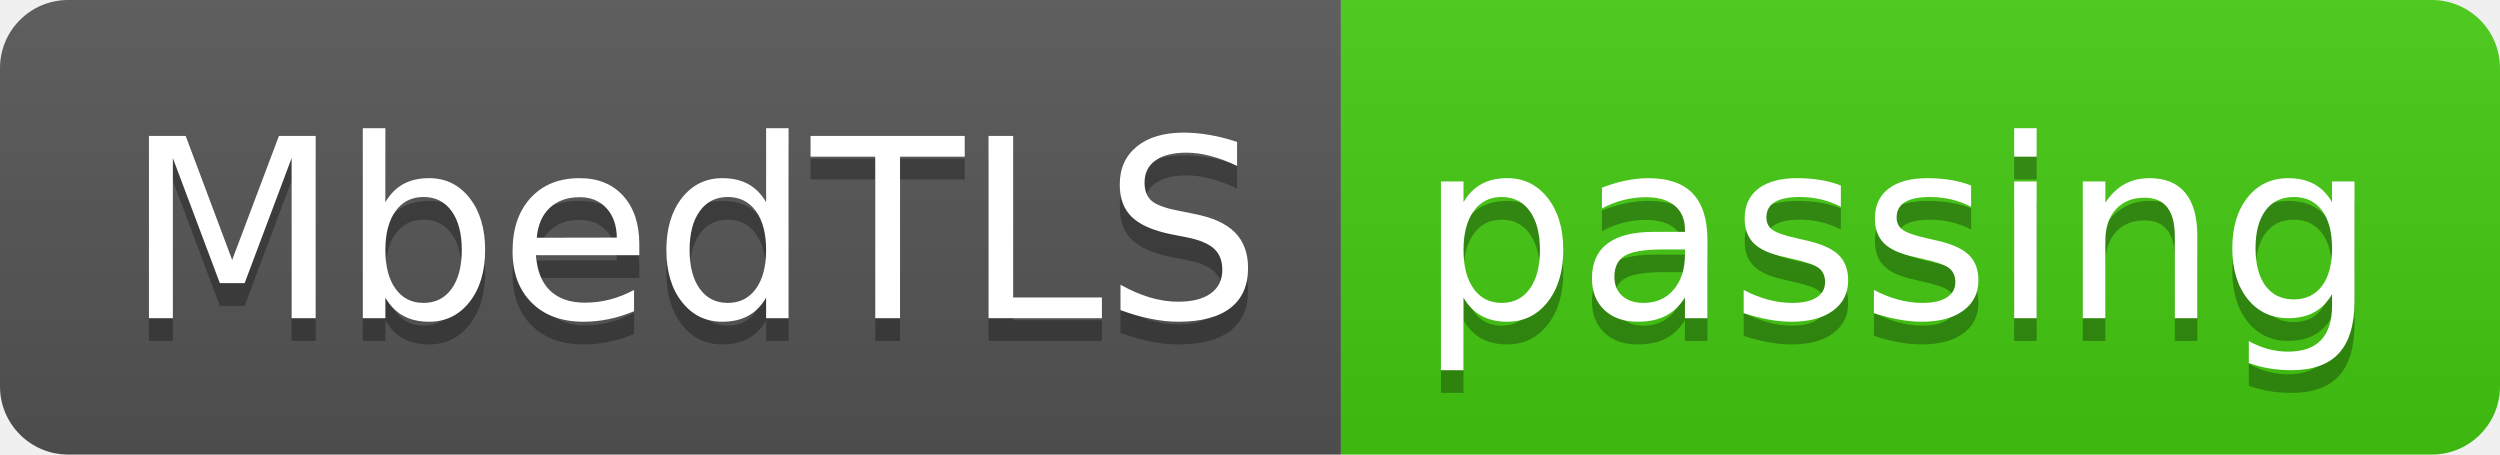
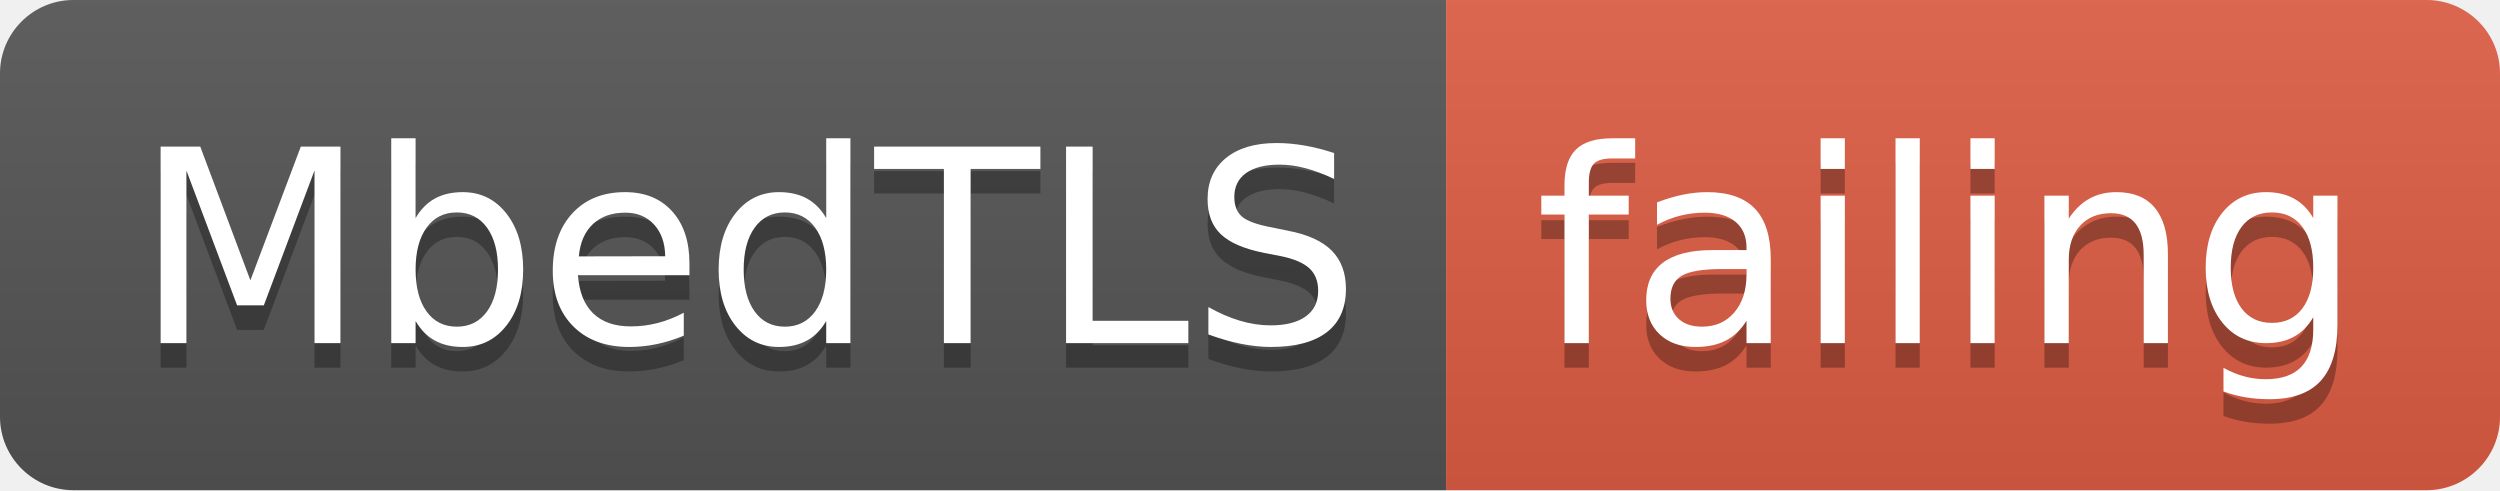
- <svg xmlns="http://www.w3.org/2000/svg" width="110" height="20">
+ <svg xmlns="http://www.w3.org/2000/svg" width="102" height="20">
  <linearGradient id="smooth" x2="0" y2="100%">
    <stop offset="0" stop-color="#bbb" stop-opacity=".1" />
    <stop offset="1" stop-opacity=".1" />
  </linearGradient>
  <clipPath id="round">
-     <rect width="110" height="20" rx="3" fill="#fff" />
+     <rect width="102" height="20" rx="3" fill="#fff" />
  </clipPath>
  <g clip-path="url(#round)">
    <rect width="59" height="20" fill="#555" />
-     <rect x="59" width="51" height="20" fill="#4c1" />
-     <rect width="110" height="20" fill="url(#smooth)" />
+     <rect x="59" width="43" height="20" fill="#e05d44" />
+     <rect width="102" height="20" fill="url(#smooth)" />
  </g>
  <g fill="#fff" text-anchor="middle" font-family="DejaVu Sans,Verdana,Geneva,sans-serif" font-size="110">
    <text x="305" y="150" fill="#010101" fill-opacity=".3" transform="scale(0.1)" textLength="490" lengthAdjust="spacing">MbedTLS</text>
    <text x="305" y="140" transform="scale(0.1)" textLength="490" lengthAdjust="spacing">MbedTLS</text>
-     <text x="835" y="150" fill="#010101" fill-opacity=".3" transform="scale(0.1)" textLength="410" lengthAdjust="spacing">passing</text>
-     <text x="835" y="140" transform="scale(0.1)" textLength="410" lengthAdjust="spacing">passing</text>
+     <text x="795" y="150" fill="#010101" fill-opacity=".3" transform="scale(0.1)" textLength="330" lengthAdjust="spacing">failing</text>
+     <text x="795" y="140" transform="scale(0.1)" textLength="330" lengthAdjust="spacing">failing</text>
  </g>
</svg>
